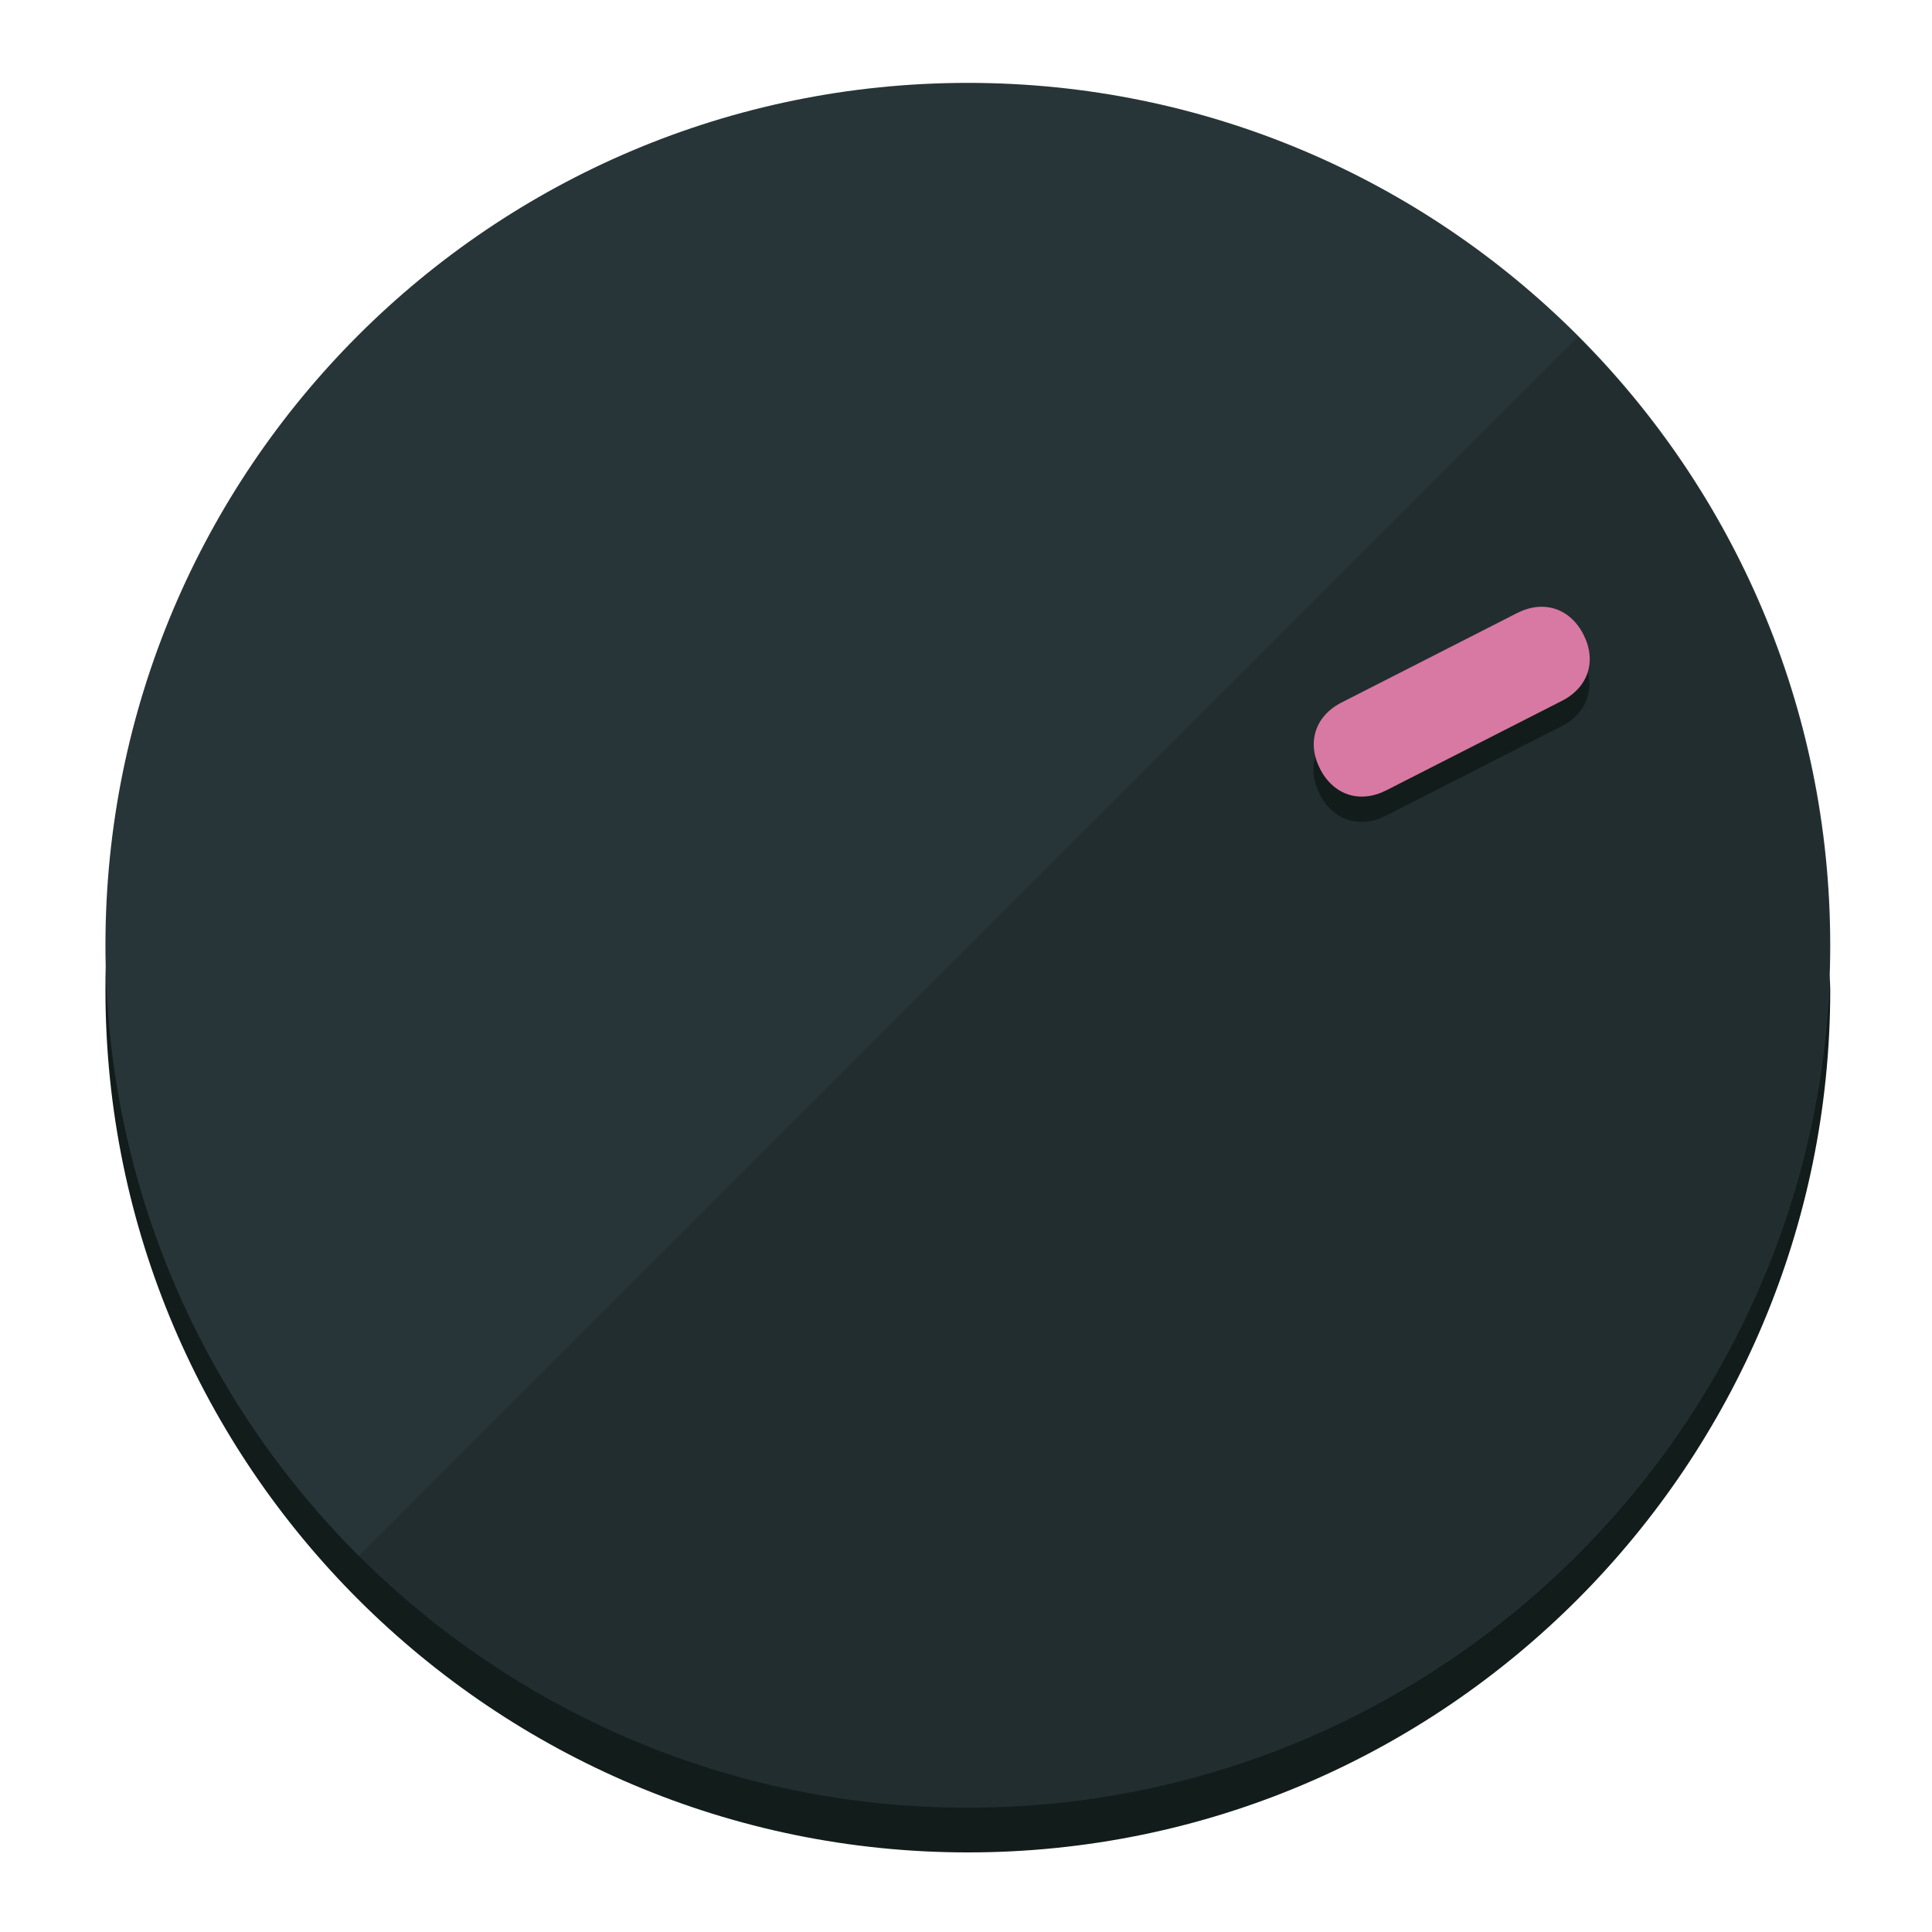
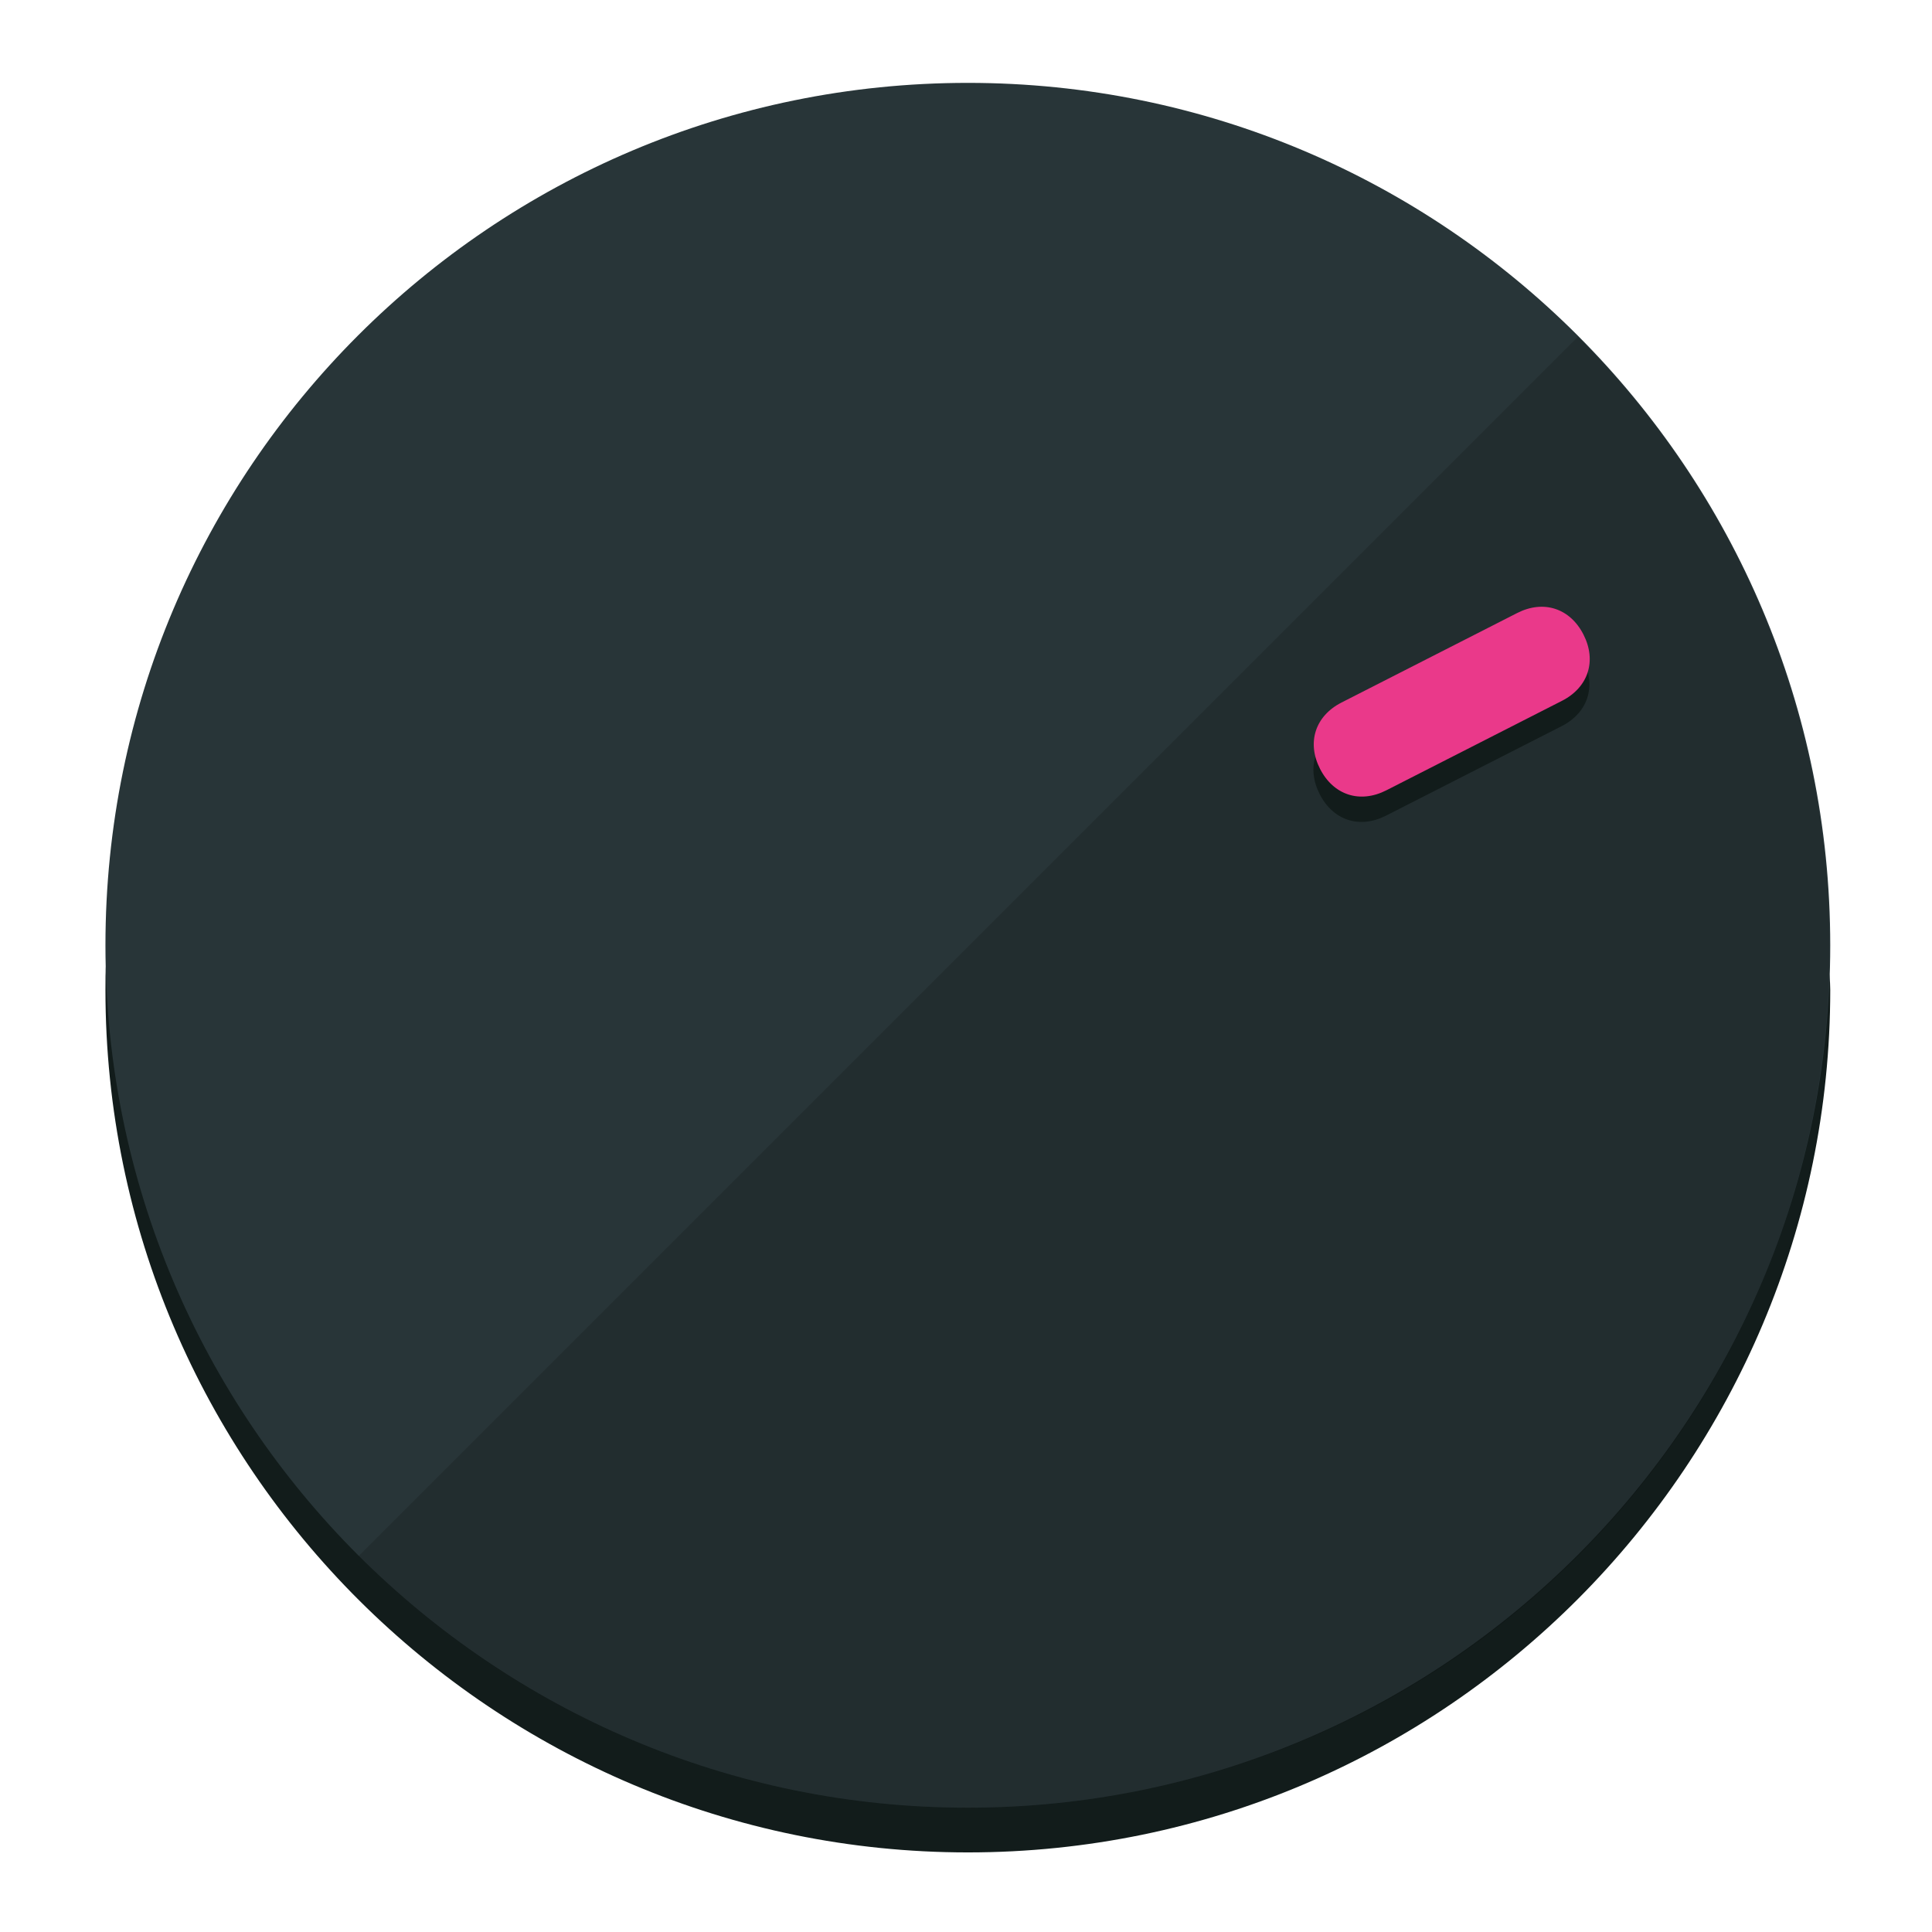
<svg xmlns="http://www.w3.org/2000/svg" height="120px" width="120px" version="1.1" id="Layer_1" viewBox="0 0 496.8 496.8" xml:space="preserve">
  <defs id="defs23" />
  <g id="g3158">
    <path style="display:inline;fill:#121c1b;fill-opacity:1;stroke-width:1.584" d="m 248.875,445.92 c 116.582,0 212.89,-91.238 220.493,-205.286 0,5.069 1.267,8.87 1.267,13.939 0,121.651 -98.842,221.76 -221.76,221.76 -121.651,0 -221.76,-98.842 -221.76,-221.76 0,-5.069 0,-8.87 1.267,-13.939 7.603,114.048 103.91,205.286 220.493,205.286 z" id="path8" />
    <circle style="display:inline;fill:#283538;fill-opacity:1;stroke-width:1.584" cx="248.875" cy="243.071" r="221.76" id="circle12" />
    <path style="display:inline;fill:#000000;fill-opacity:0.154;stroke-width:1.587" d="m 405.744,86.606 c 86.308,86.308 86.308,227.193 0,313.5 -86.308,86.308 -227.193,86.308 -313.5,0" id="path14" />
  </g>
  <g id="g3198">
    <circle style="display:none;fill:#000000;fill-opacity:0;stroke-width:1.584" cx="329.835" cy="-110.802" r="221.76" id="circle12-3" transform="rotate(63)" />
    <path style="display:inline;fill:#121c1b;fill-opacity:1;stroke-width:1.584" d="m 356.39,209.744 c -6.774,3.452 -13.592,1.237 -17.044,-5.538 v 0 c -3.452,-6.774 -1.237,-13.592 5.538,-17.044 l 45.163,-23.012 c 6.775,-3.452 13.592,-1.237 17.044,5.538 v 0 c 3.452,6.774 1.237,13.592 -5.538,17.044 z" id="path3789" />
-     <path style="display:inline;fill:#D779A3;stroke-width:1.584" d="m 356.478,203.228 c -6.774,3.452 -13.592,1.237 -17.044,-5.538 v 0 c -3.452,-6.774 -1.237,-13.592 5.538,-17.044 l 45.163,-23.012 c 6.774,-3.452 13.592,-1.237 17.044,5.538 v 0 c 3.452,6.775 1.237,13.592 -5.538,17.044 z" id="path915" />
+     <path style="display:inline;fill:#ea398a;stroke-width:1.584" d="m 356.478,203.228 c -6.774,3.452 -13.592,1.237 -17.044,-5.538 v 0 c -3.452,-6.774 -1.237,-13.592 5.538,-17.044 l 45.163,-23.012 c 6.774,-3.452 13.592,-1.237 17.044,5.538 v 0 c 3.452,6.775 1.237,13.592 -5.538,17.044 z" id="path915" />
  </g>
</svg>
